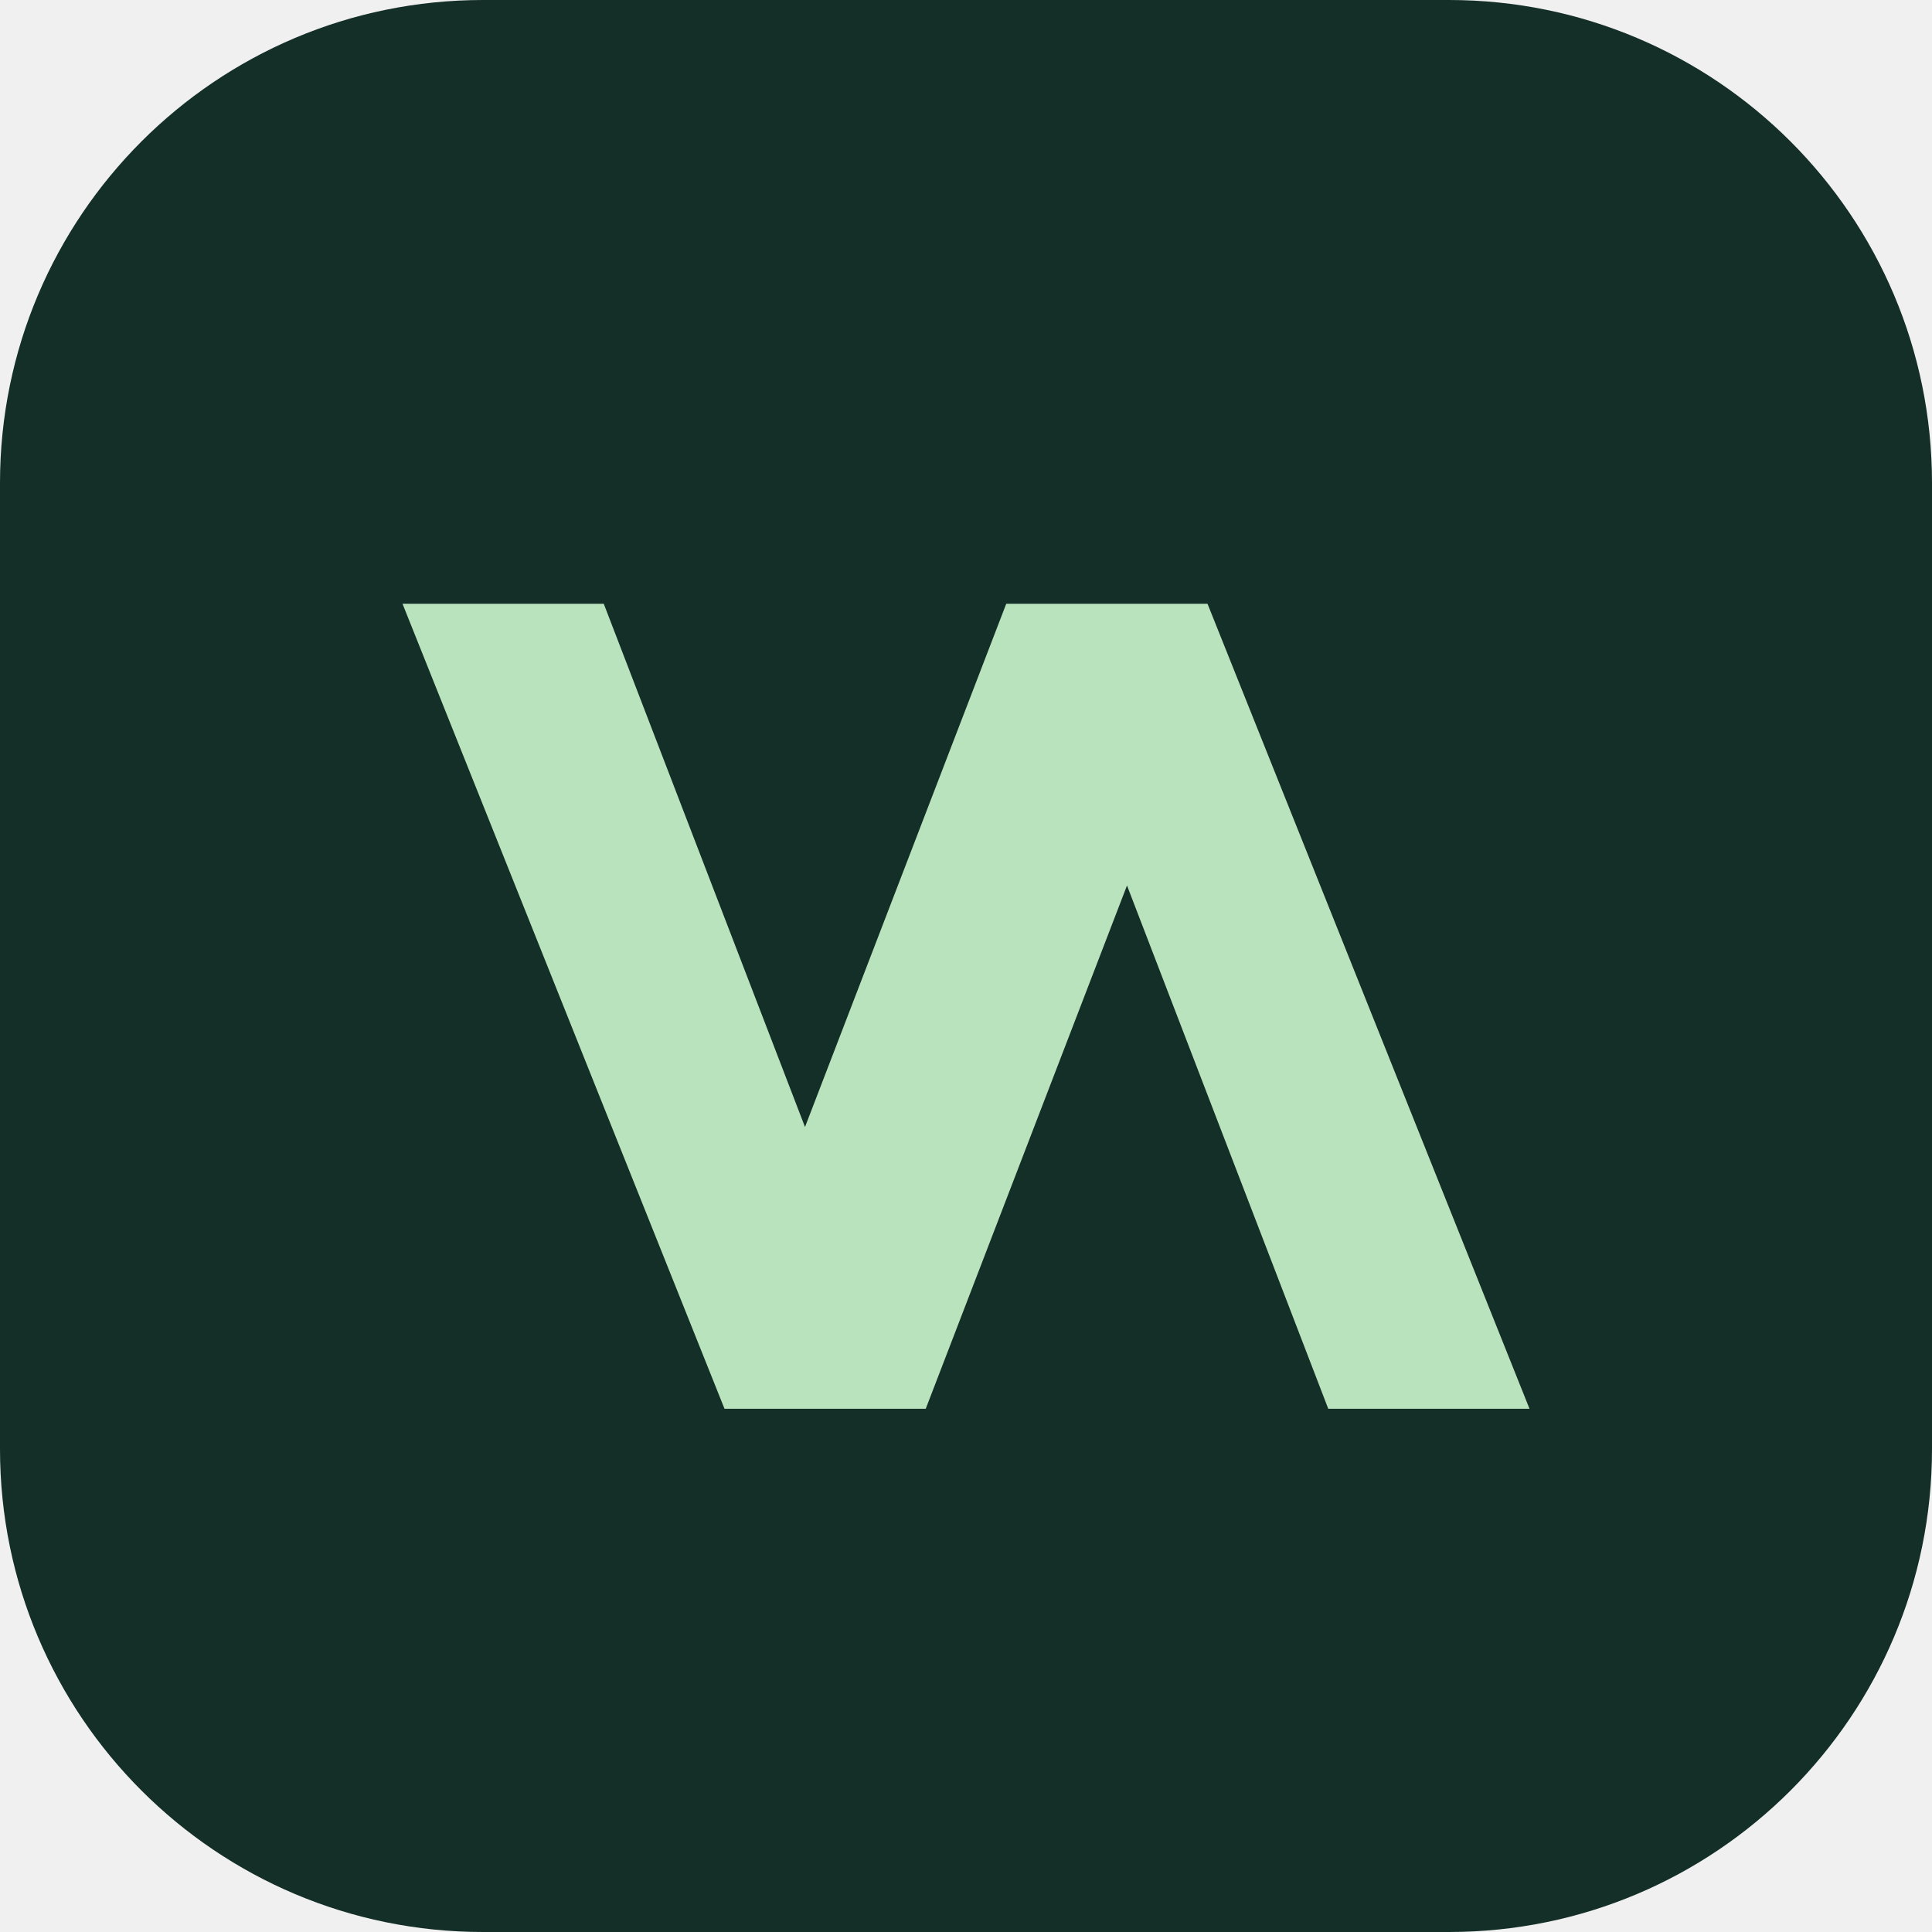
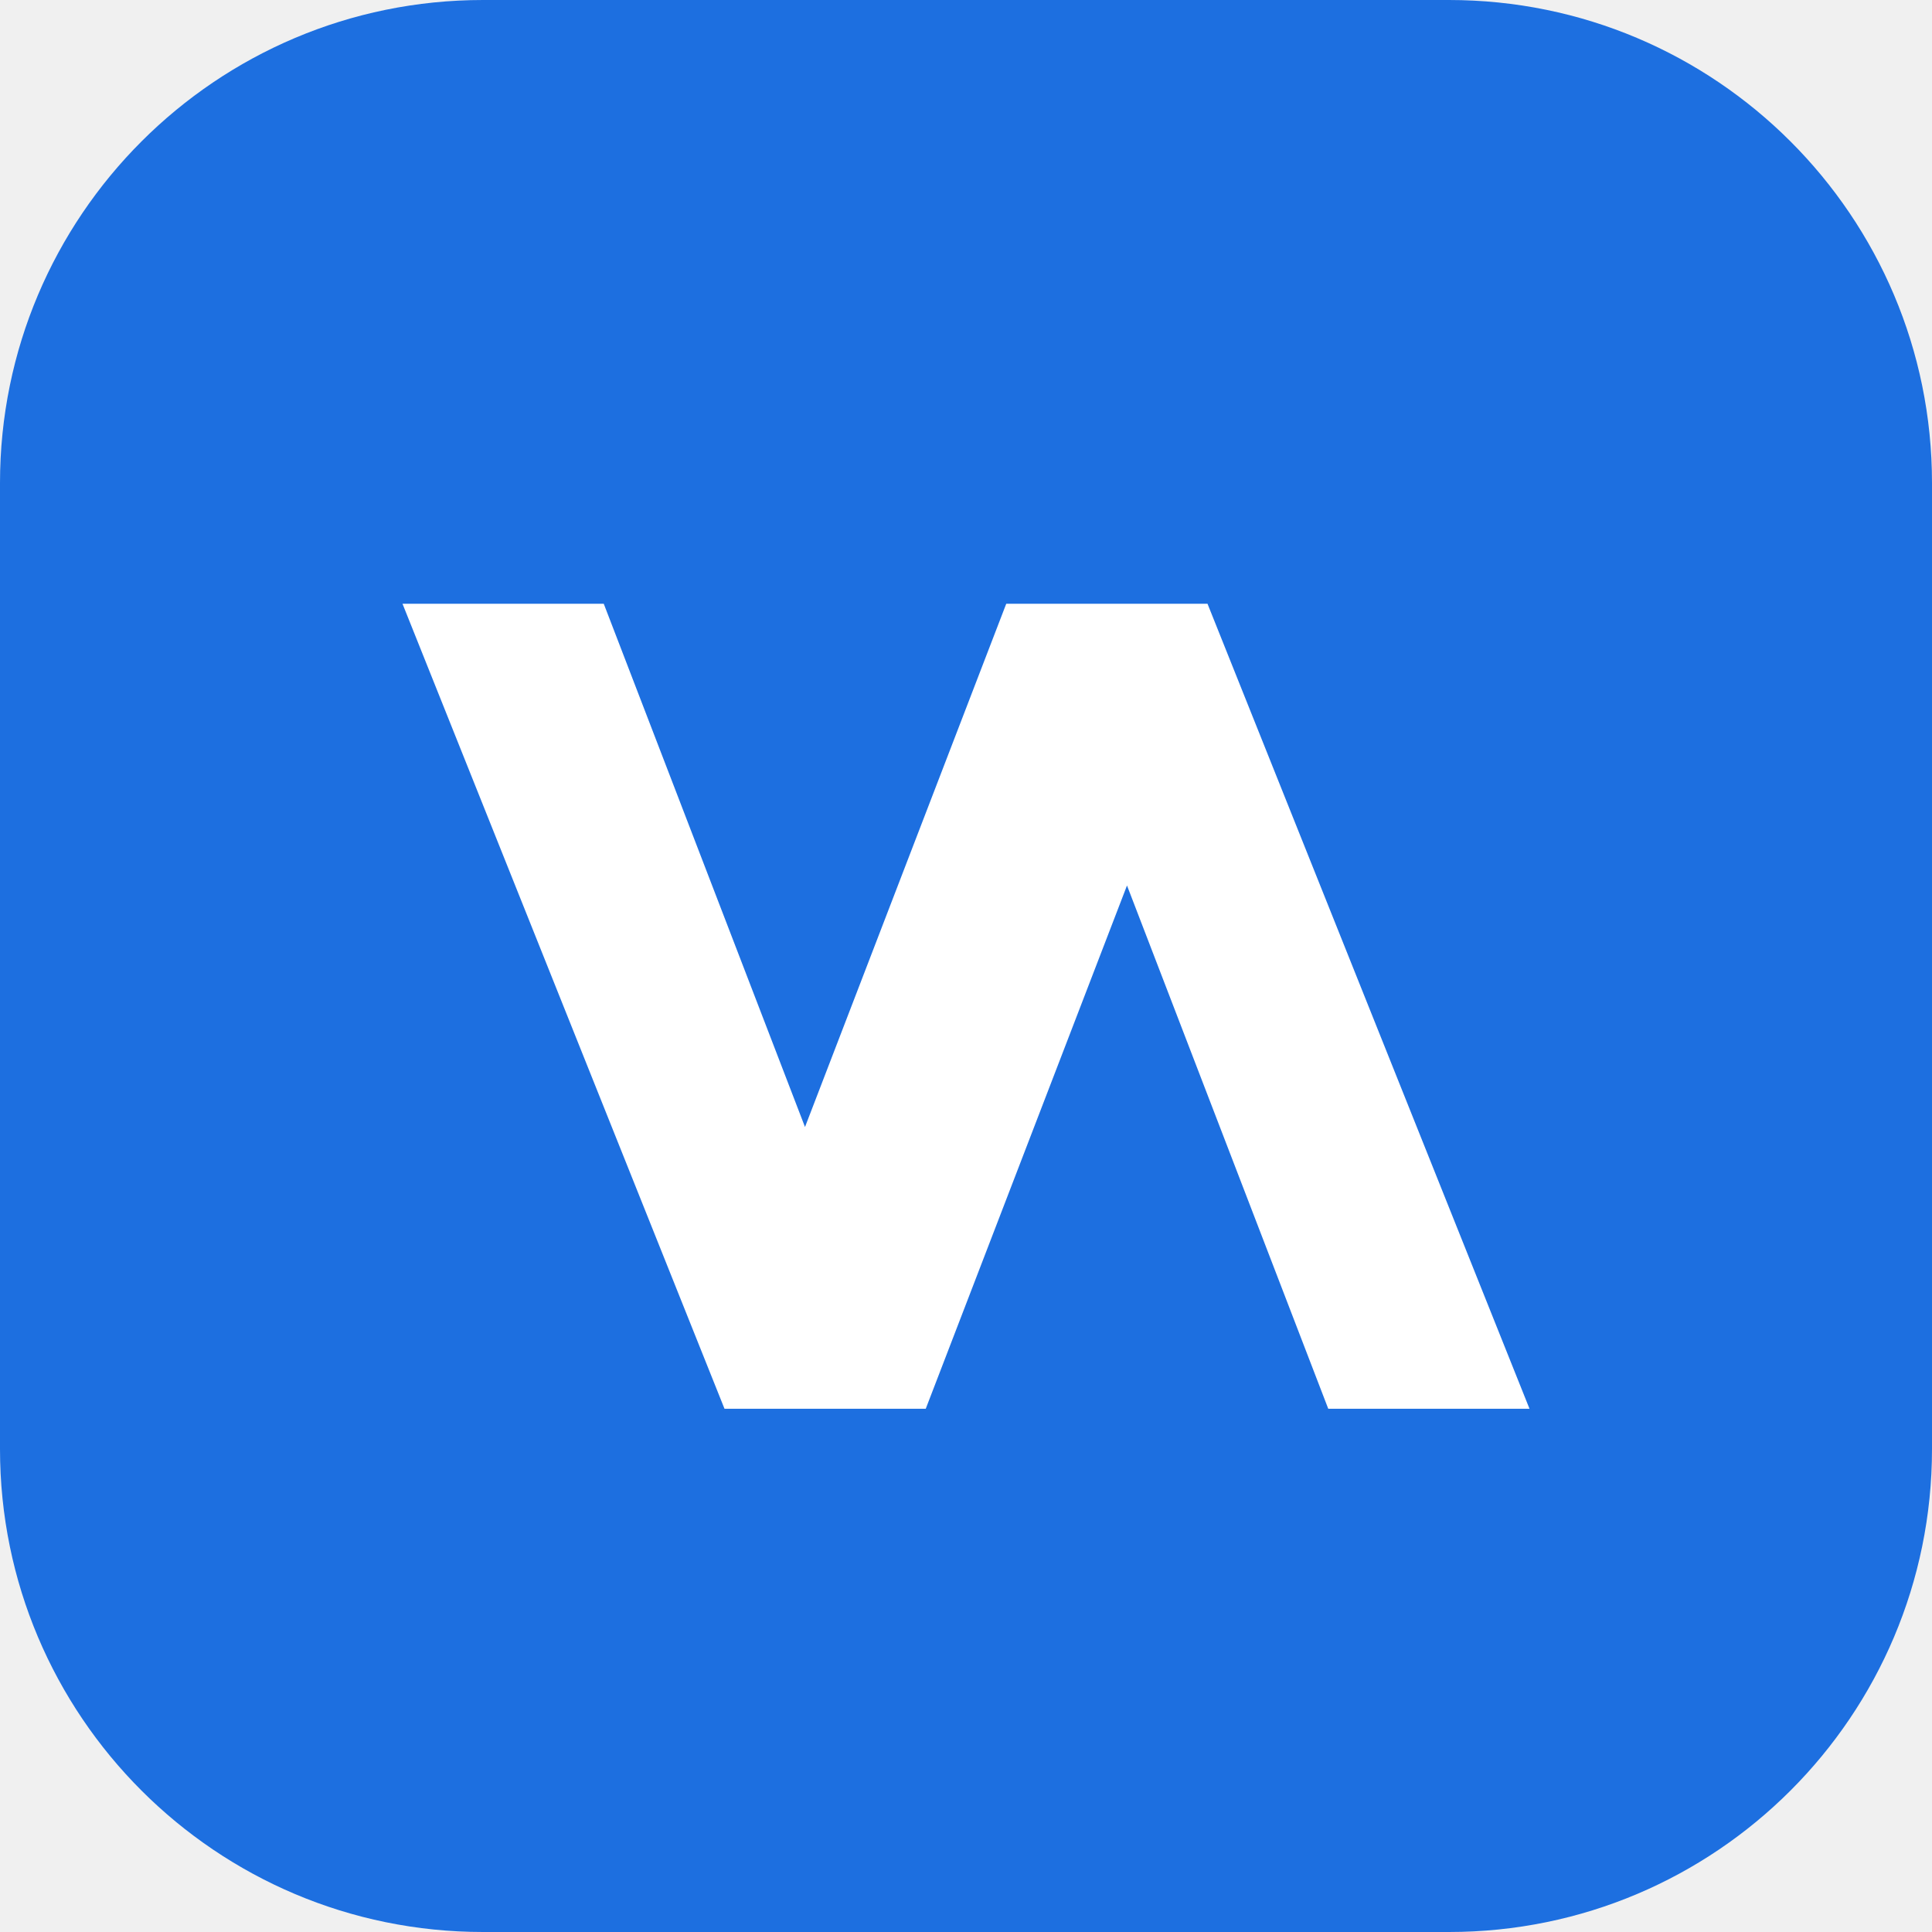
<svg xmlns="http://www.w3.org/2000/svg" viewBox="0 0 48 48">
-   <rect width="48" height="48" rx="12" fill="#142e28" />
-   <path d="M10 15l8 20h5l5-13 5 13h5l-8-20h-5l-5 13-5-13z" fill="#b9e3bc" />
+   <rect width="48" height="48" rx="12" fill="#1d6fe0" />
+   <path d="M10 15l8 20h5l5-13 5 13h5l-8-20h-5l-5 13-5-13z" fill="#ffffff" />
</svg>
